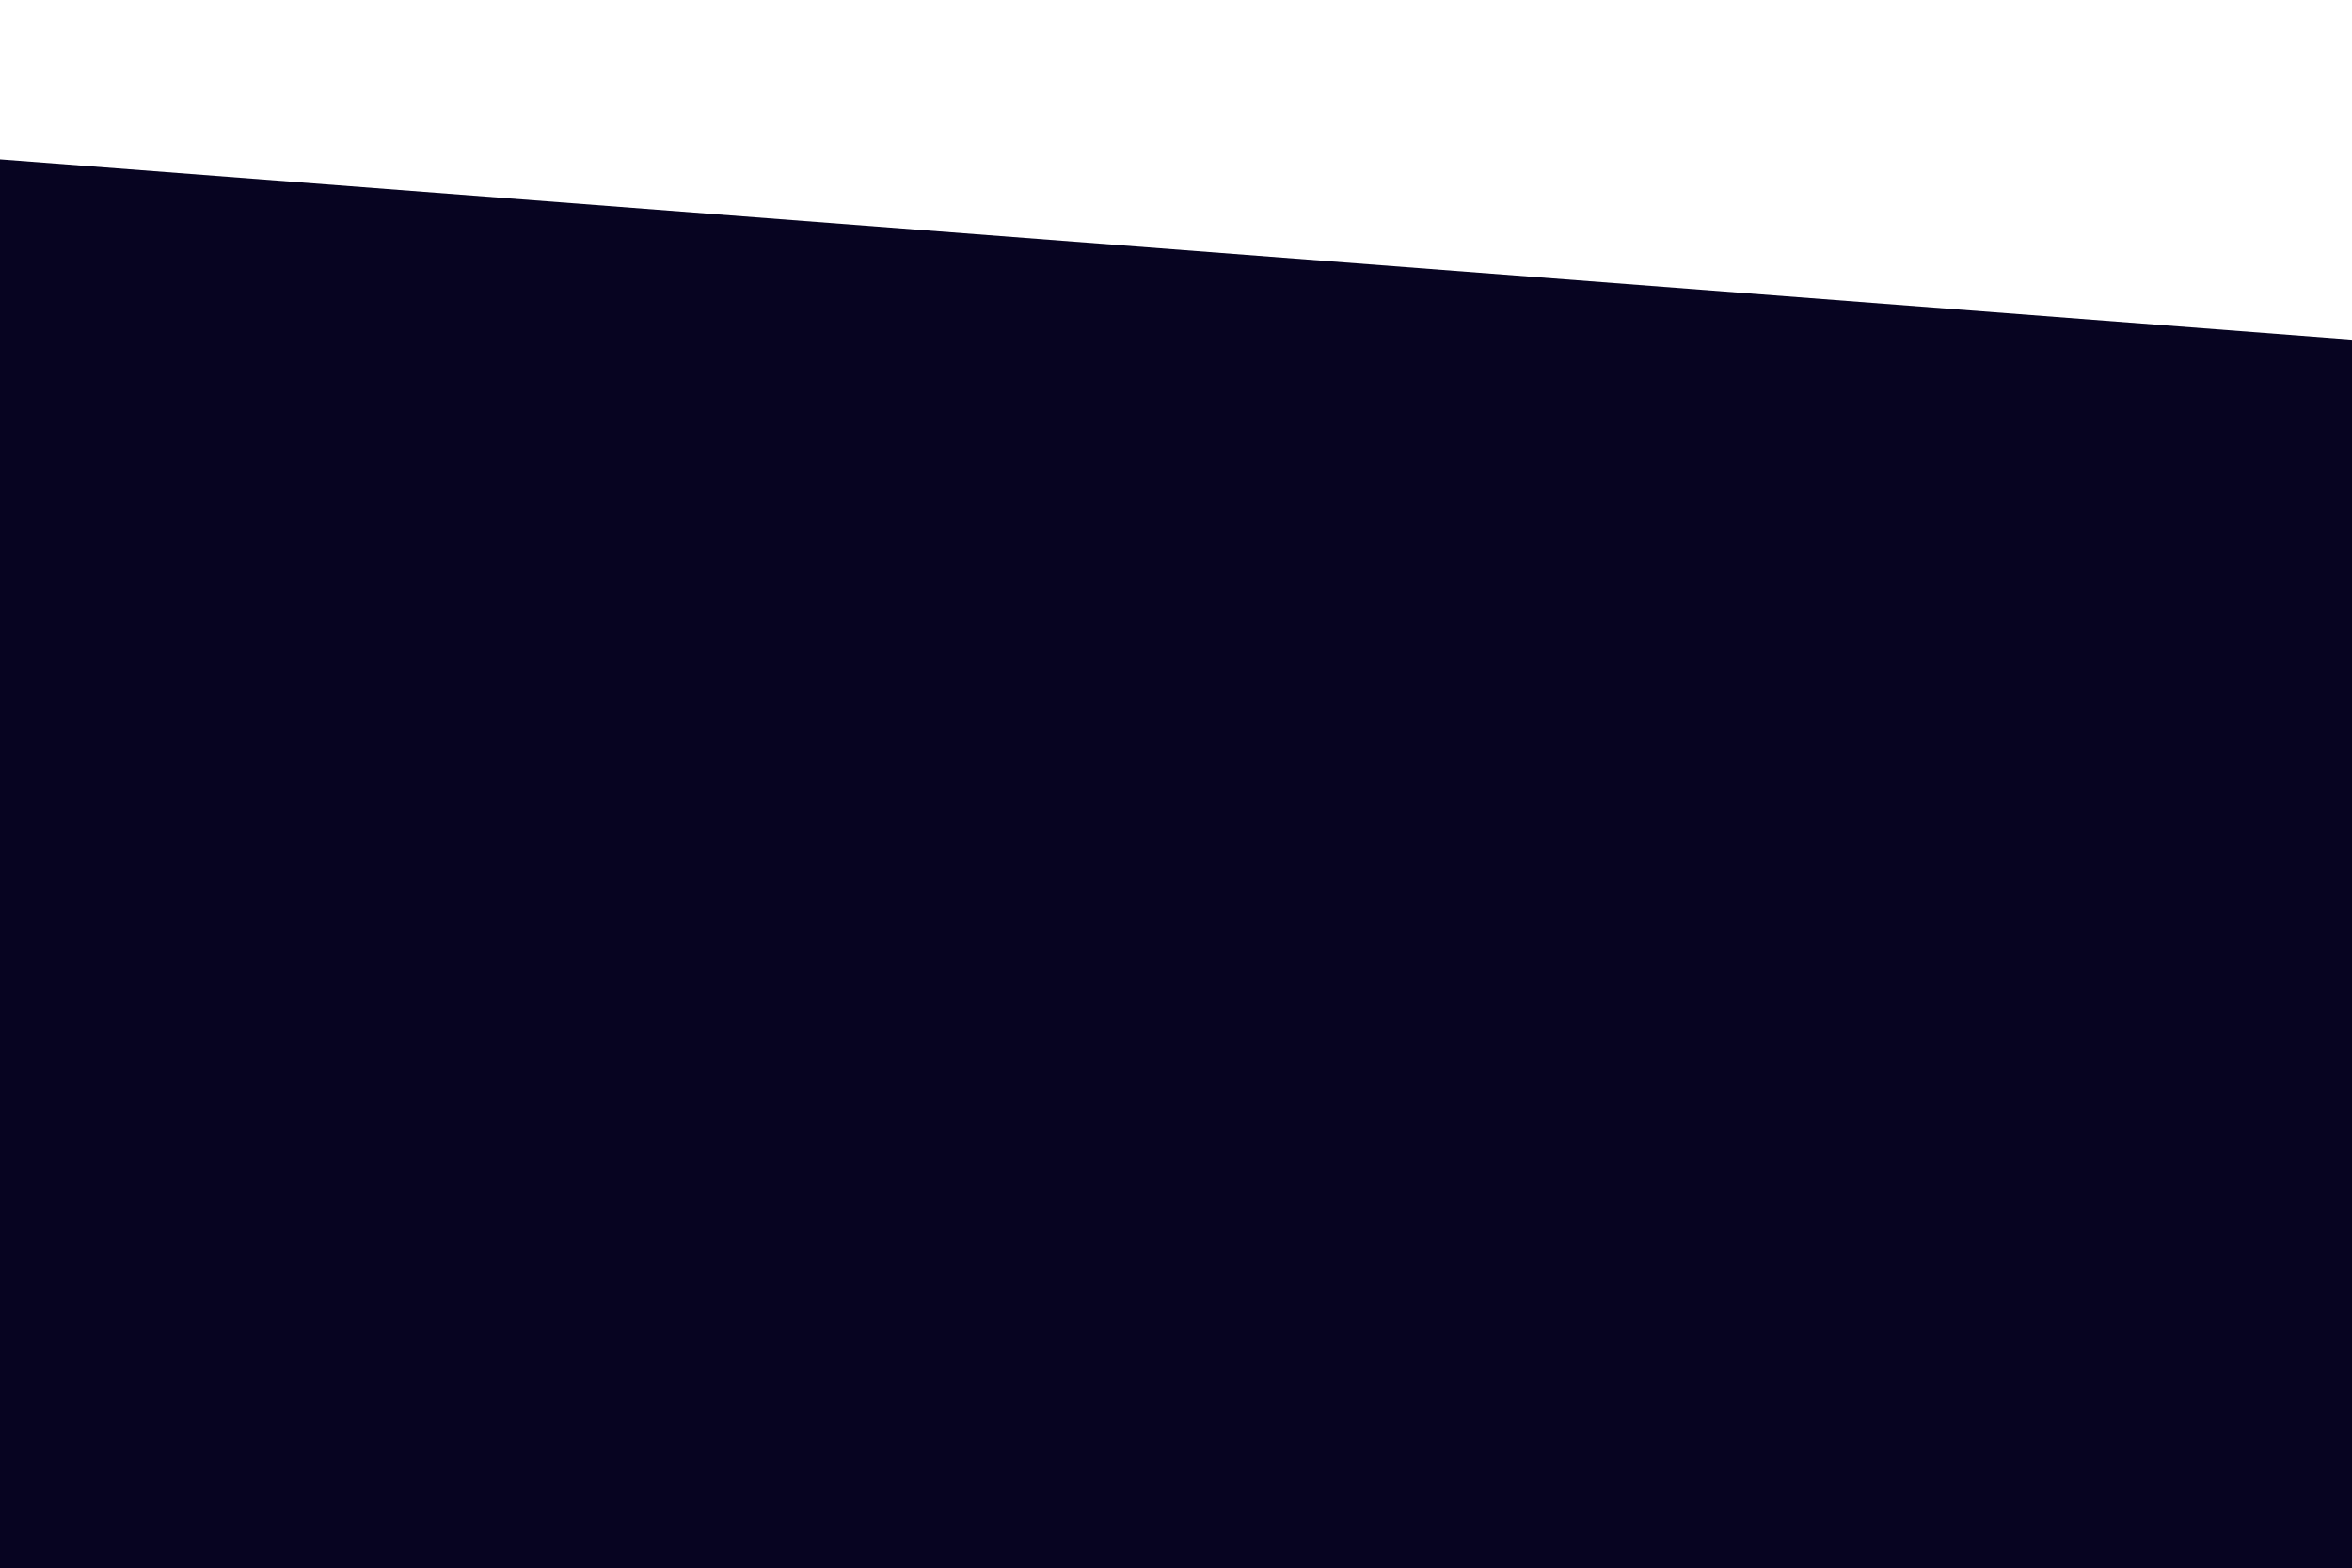
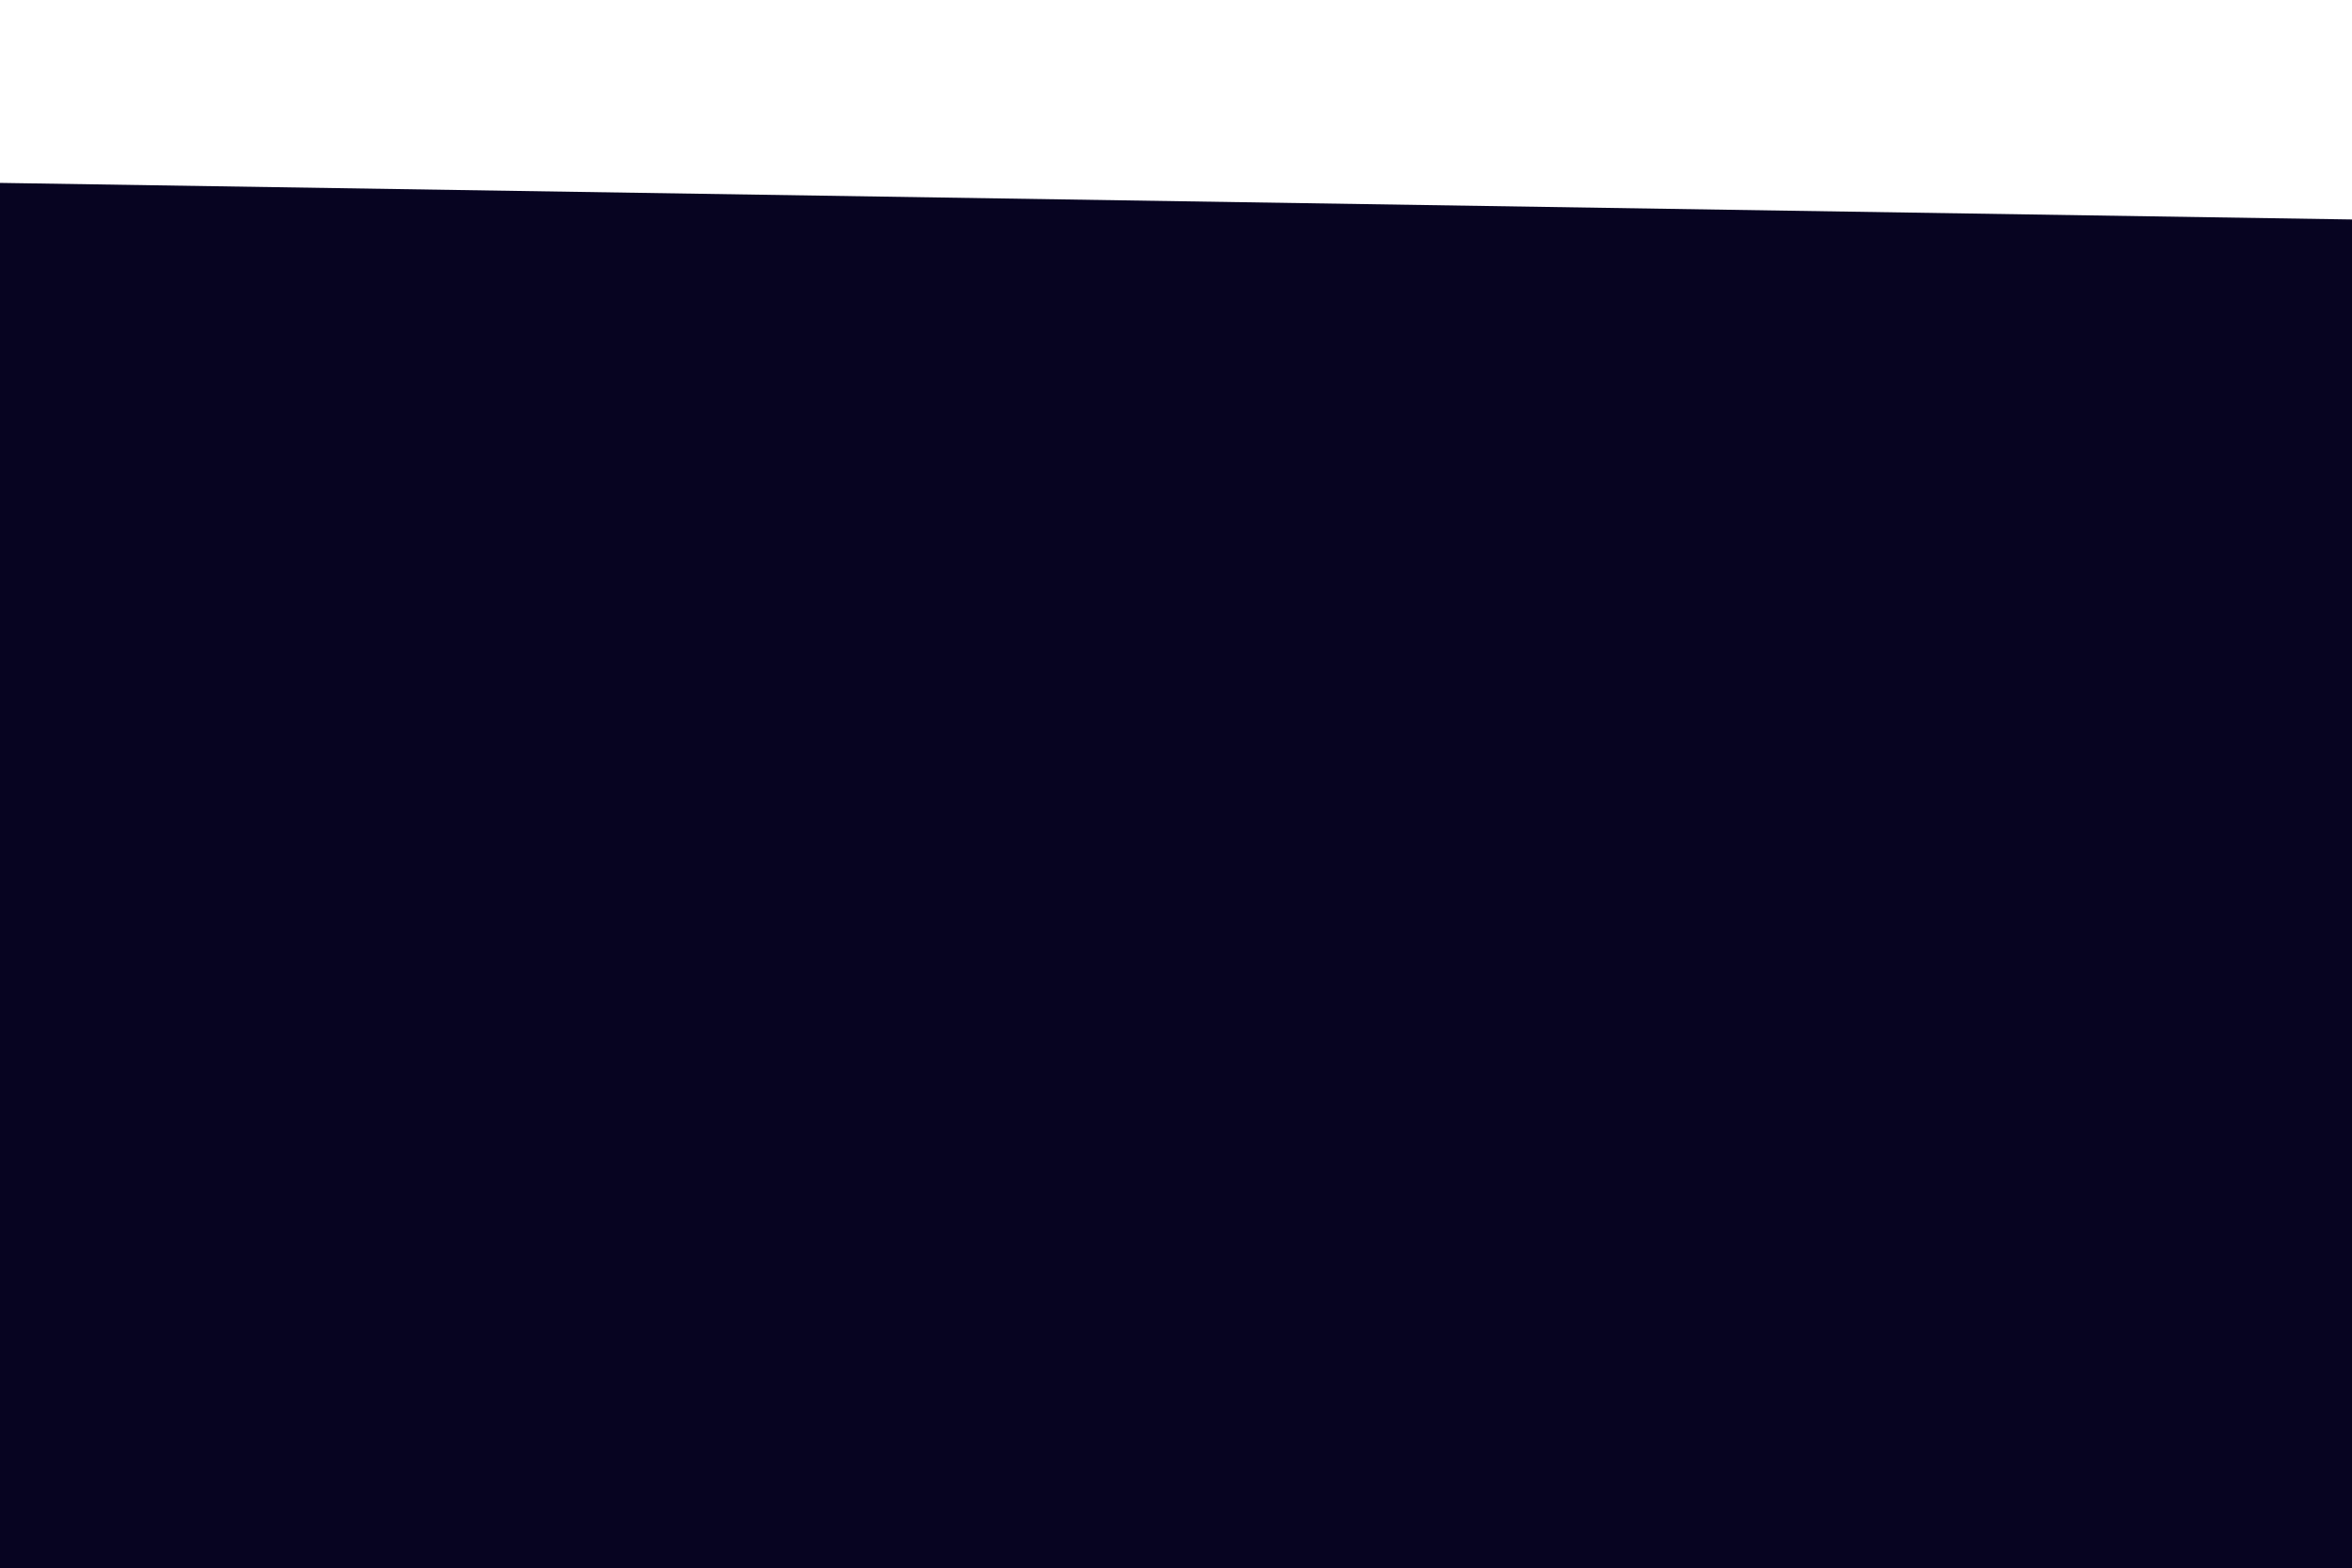
<svg xmlns="http://www.w3.org/2000/svg" id="visual" viewBox="0 0 900 600" width="900" height="600" version="1.1">
-   <path d="M0 61L900 130L900 601L0 601Z" fill="#070421" stroke-linecap="round" stroke-linejoin="miter" />
+   <path d="M0 70L900 84L900 601L0 601Z" fill="#070421" stroke-linecap="round" stroke-linejoin="miter" />
</svg>
